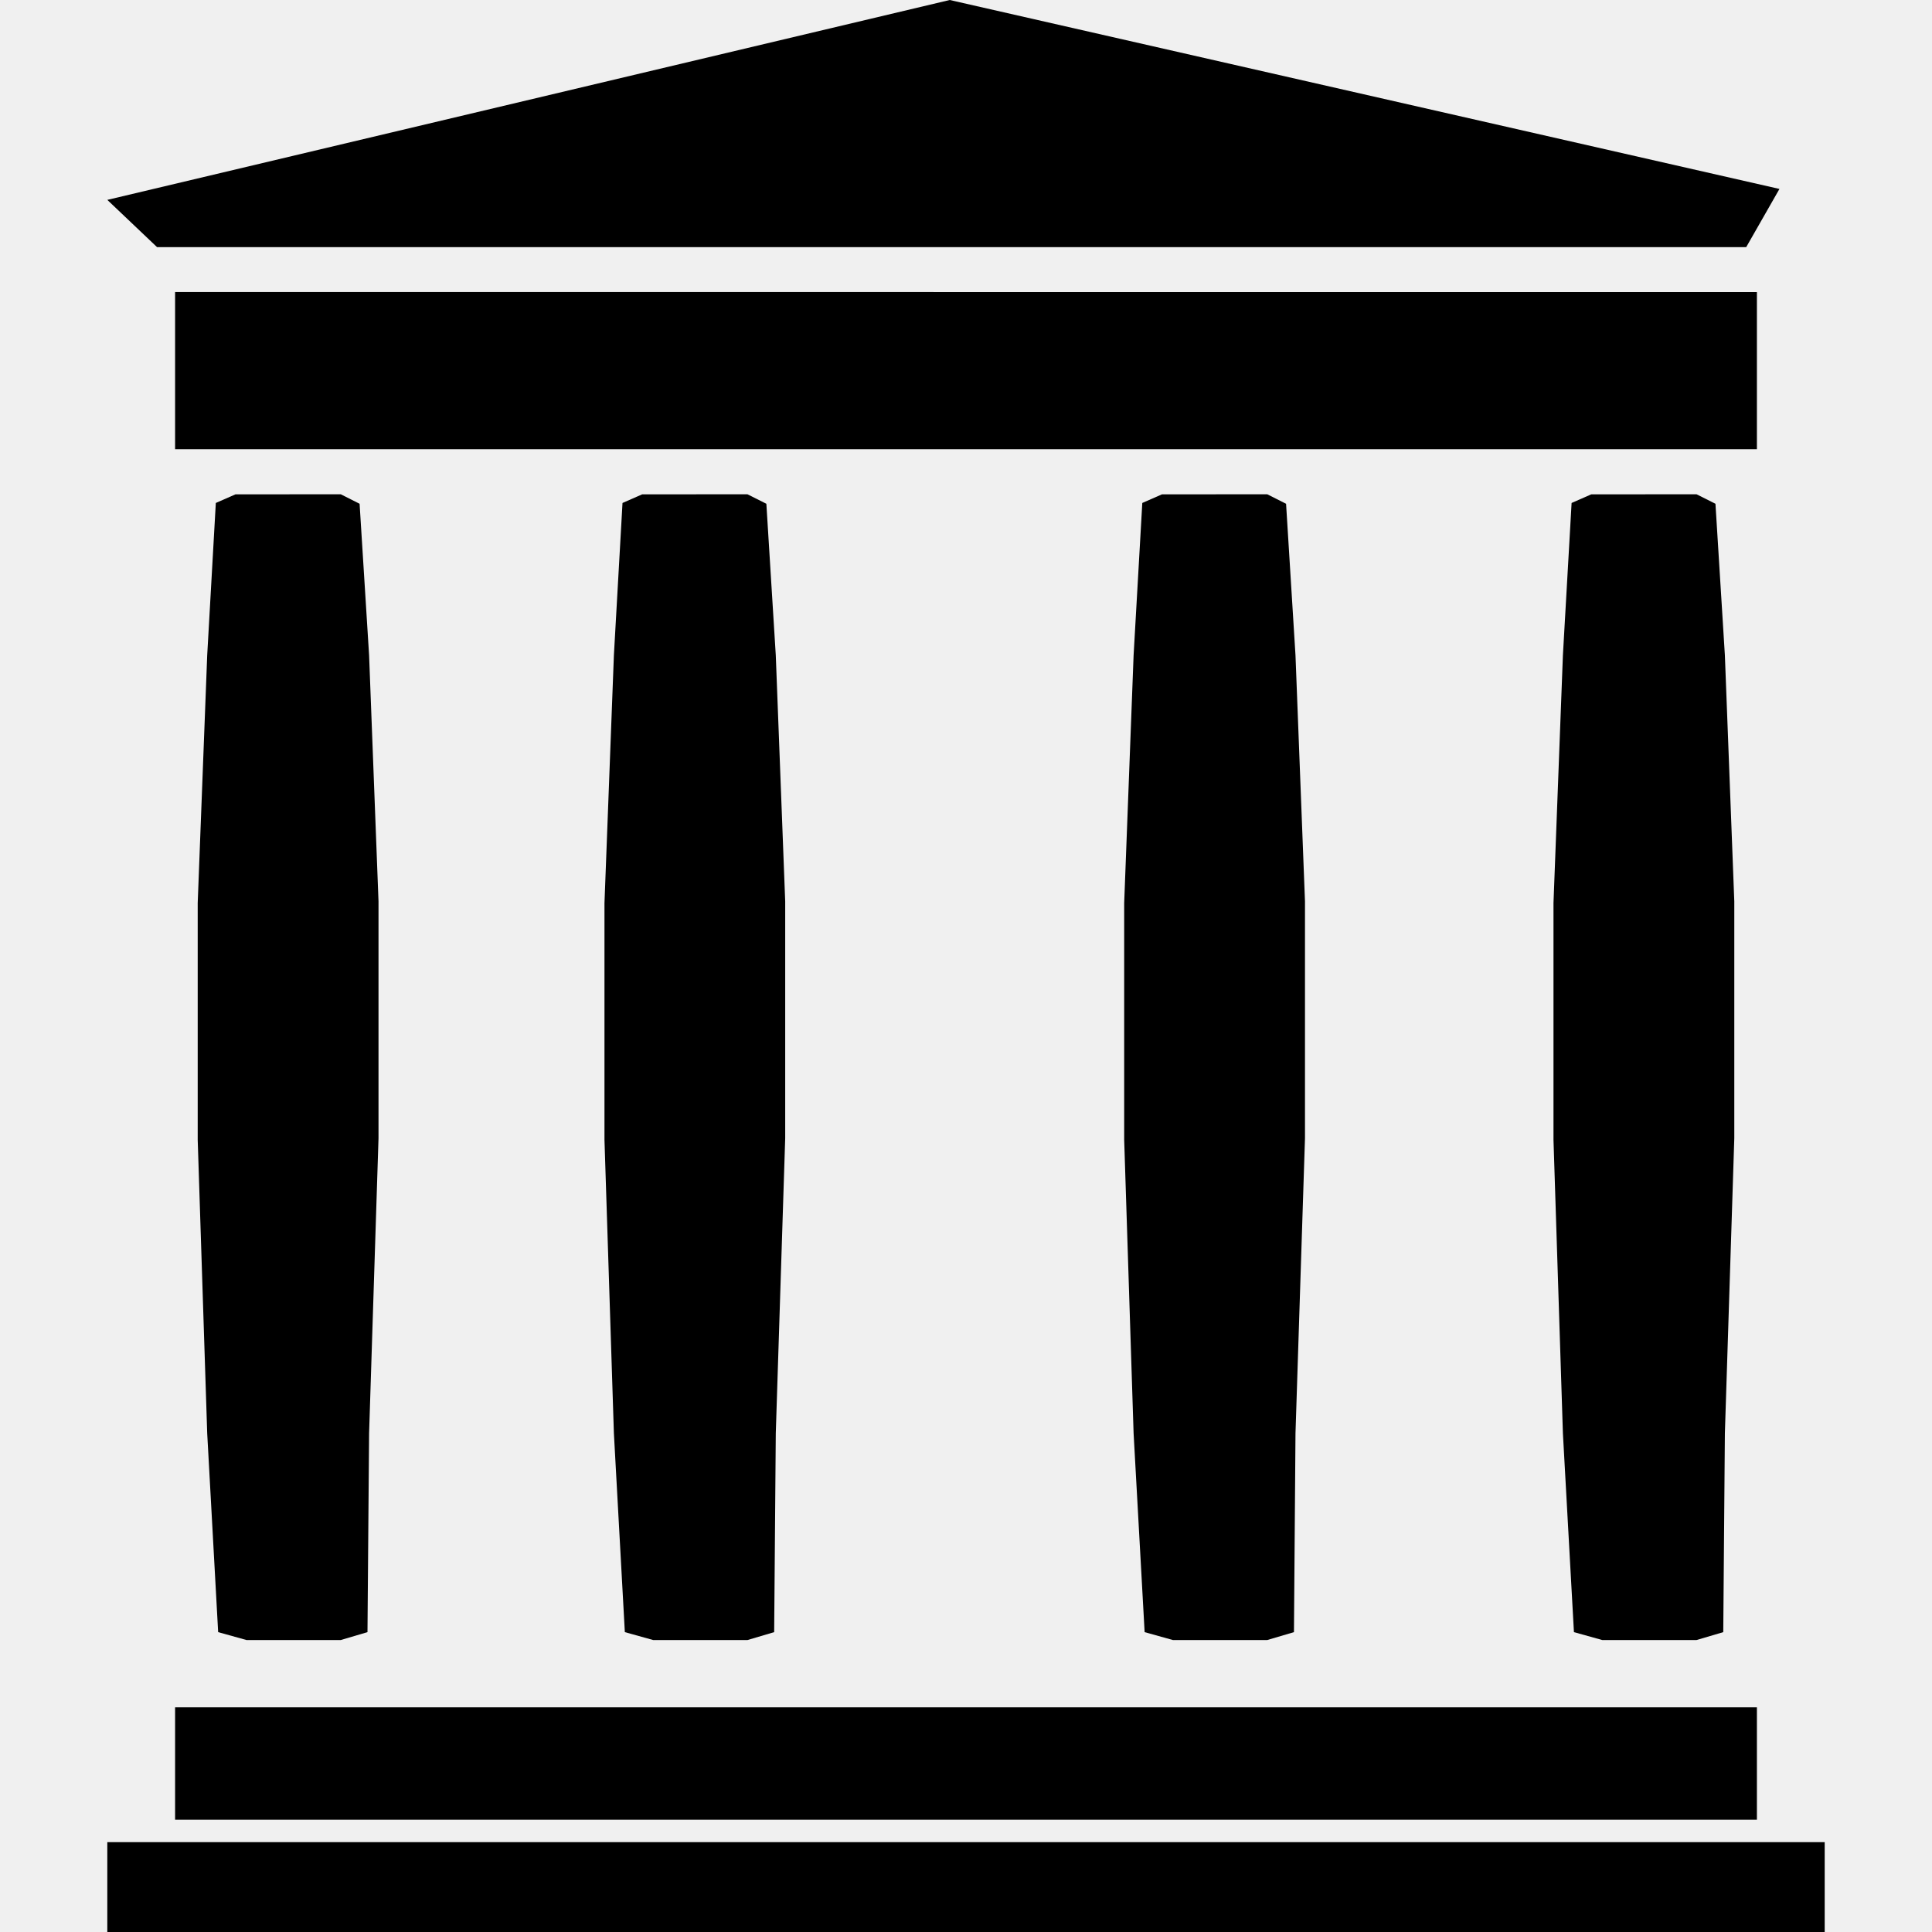
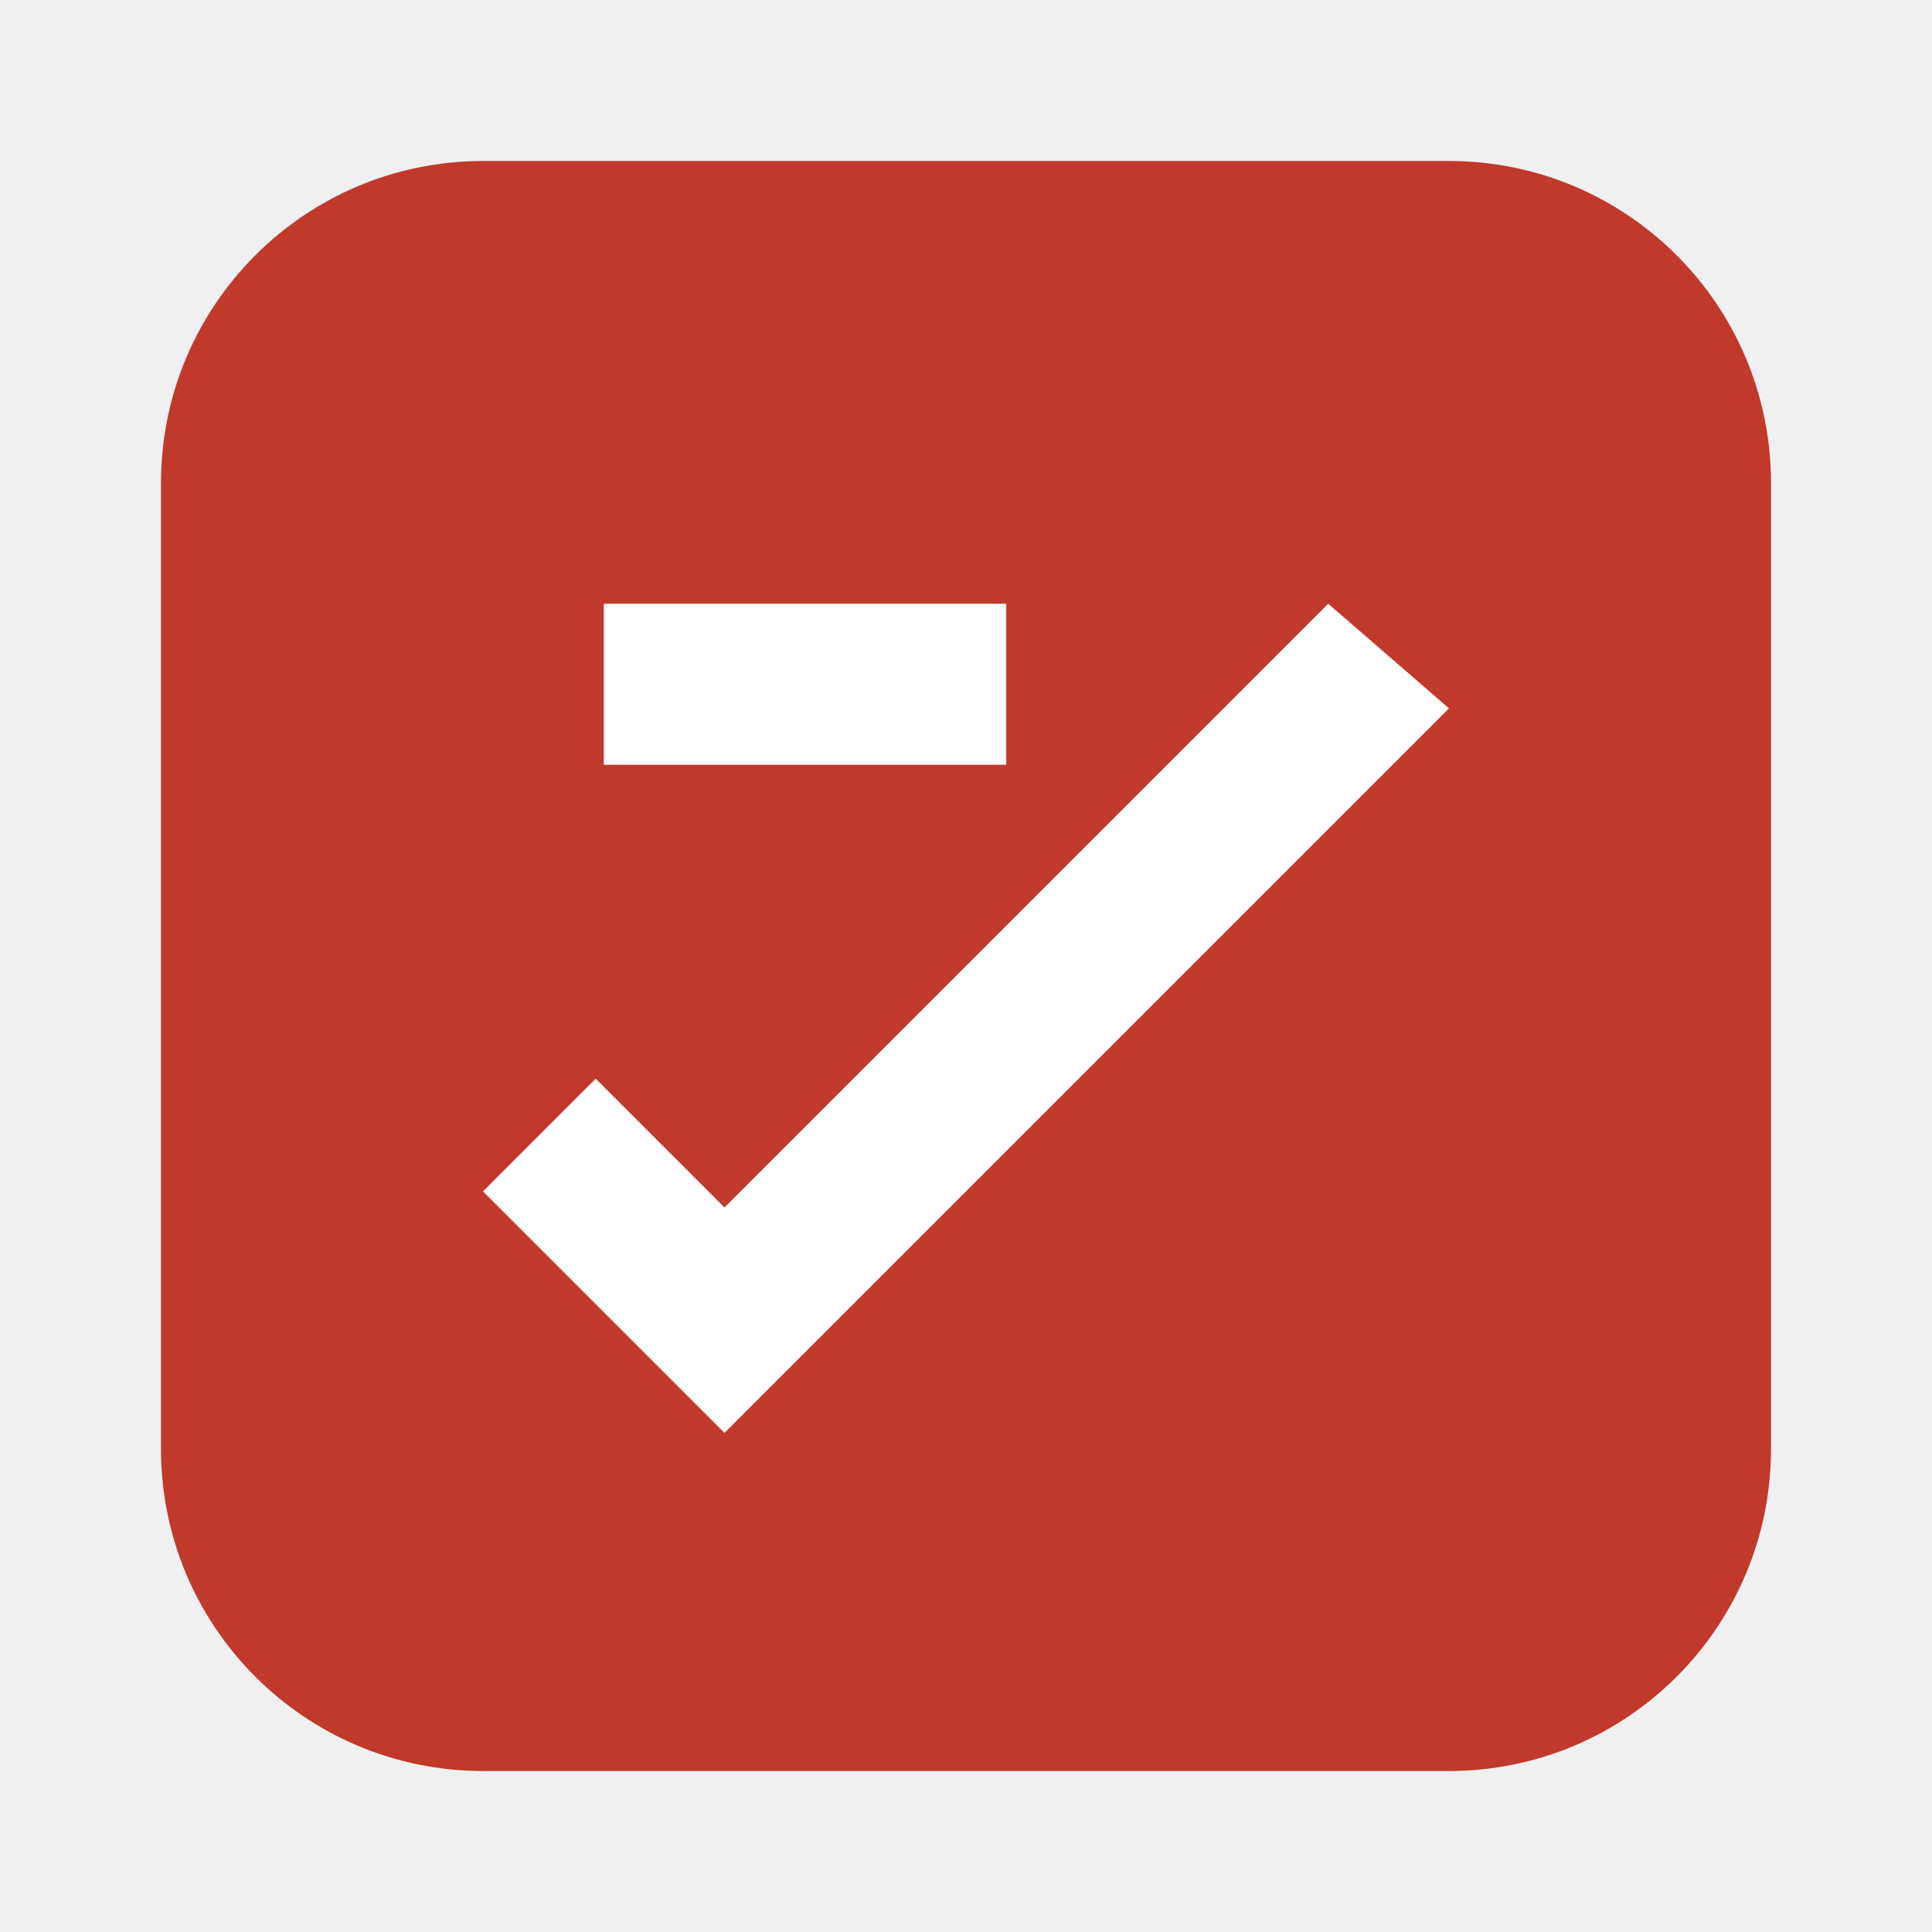
- <svg xmlns="http://www.w3.org/2000/svg" role="img" viewBox="0 0 24 24">
-   <path d="M22.667 22.884V24H1.333v-1.116zm-.842-1.675v1.396H2.175v-1.396zM4.233 6.14l.234.118.118 1.882.117 3.058v2.941l-.117 3.666-.02 2.47-.332.098H3.062l-.352-.098-.136-2.47-.118-3.646v-2.941l.118-3.078.107-1.892.244-.107zm16.842 0l.235.118.117 1.882.117 3.058v2.941l-.117 3.666-.02 2.47-.332.098h-1.171l-.352-.098-.137-2.47-.117-3.646v-2.941l.117-3.078.108-1.892.244-.107zm-11.79 0l.235.118.117 1.882.117 3.058v2.941l-.117 3.666-.02 2.47-.331.098H8.114l-.352-.098-.136-2.47-.117-3.646v-2.941l.117-3.078.107-1.892.244-.107zm6.457 0l.234.118.117 1.882.118 3.058v2.941l-.118 3.666-.019 2.47-.332.098H14.57l-.351-.098-.137-2.47-.117-3.646v-2.941l.117-3.078.108-1.892.244-.107zm6.083-2.511V5.58H2.175V3.628zM11.798 0l10.307 2.347-.413.723H1.951l-.618-.587Z" />
+ <svg xmlns="http://www.w3.org/2000/svg" viewBox="0 0 24 24">
+   <rect x="2" y="2" width="20" height="20" rx="4" fill="#c0392b" />
+   <path fill="#fff" d="M16.5 7.5 9 15l-1.6-1.6L6 14.8 9 17.8l9-9zM7.5 7.5h5v2h-5z" />
</svg>
